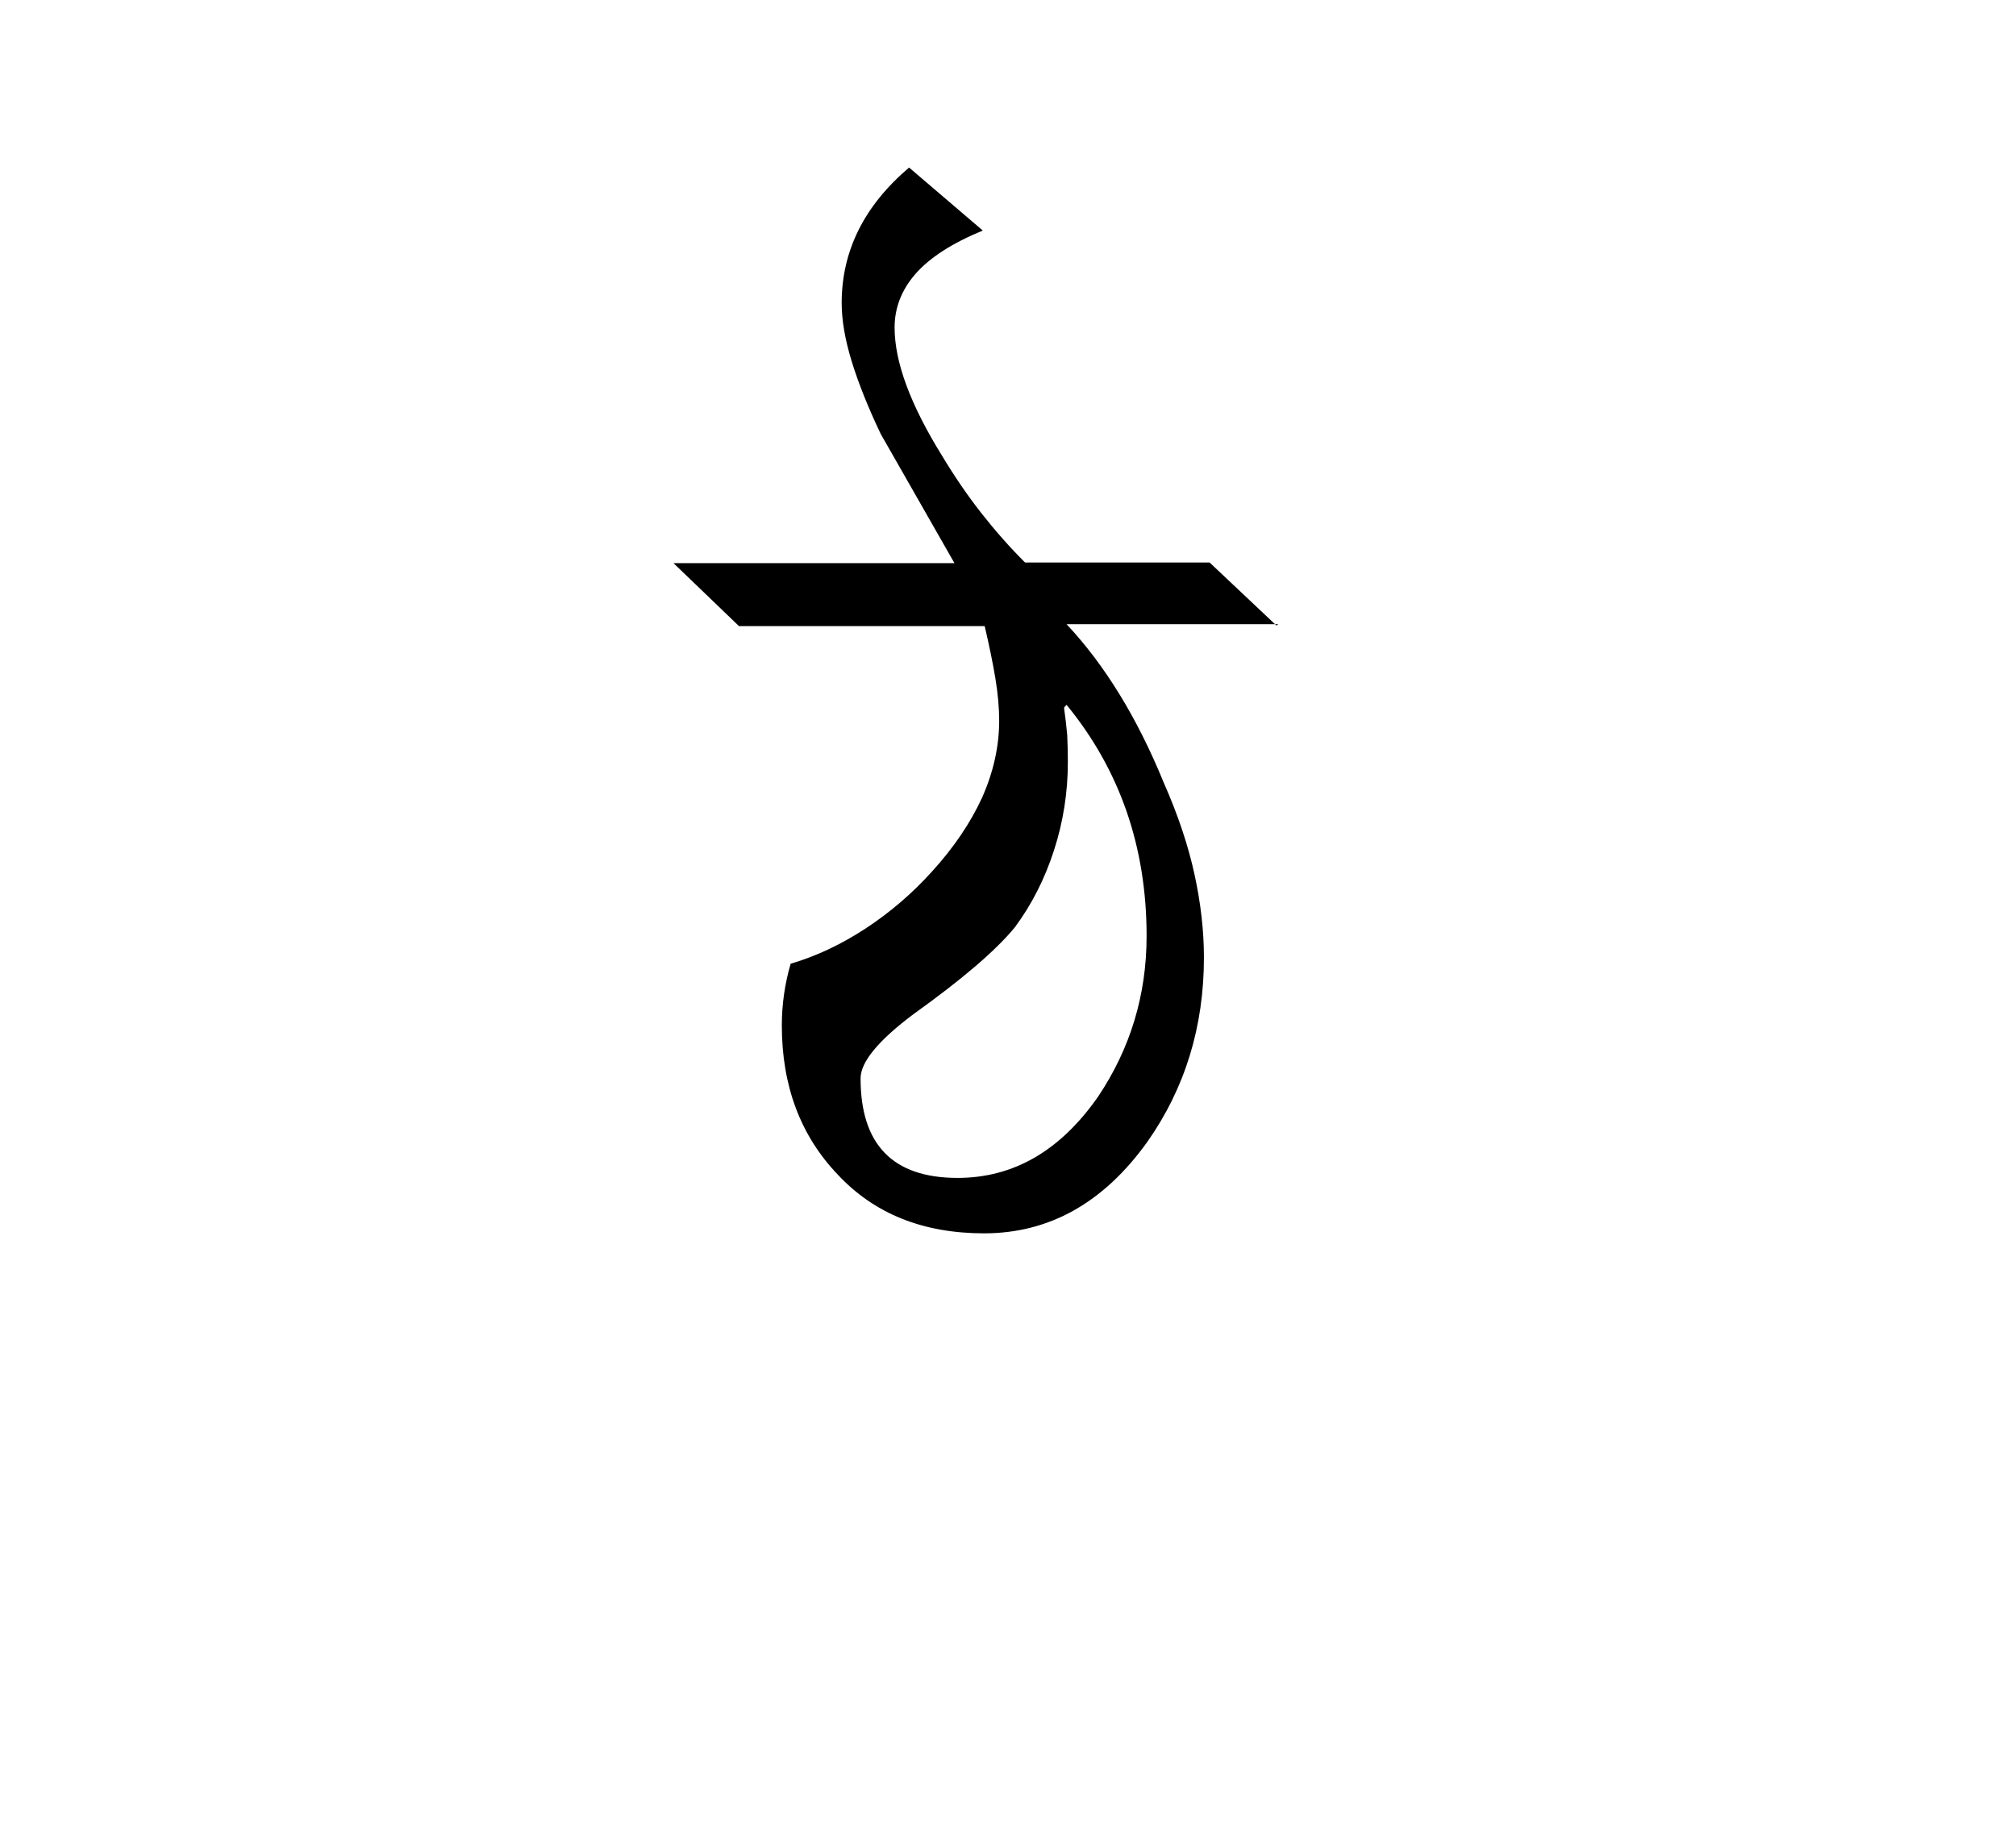
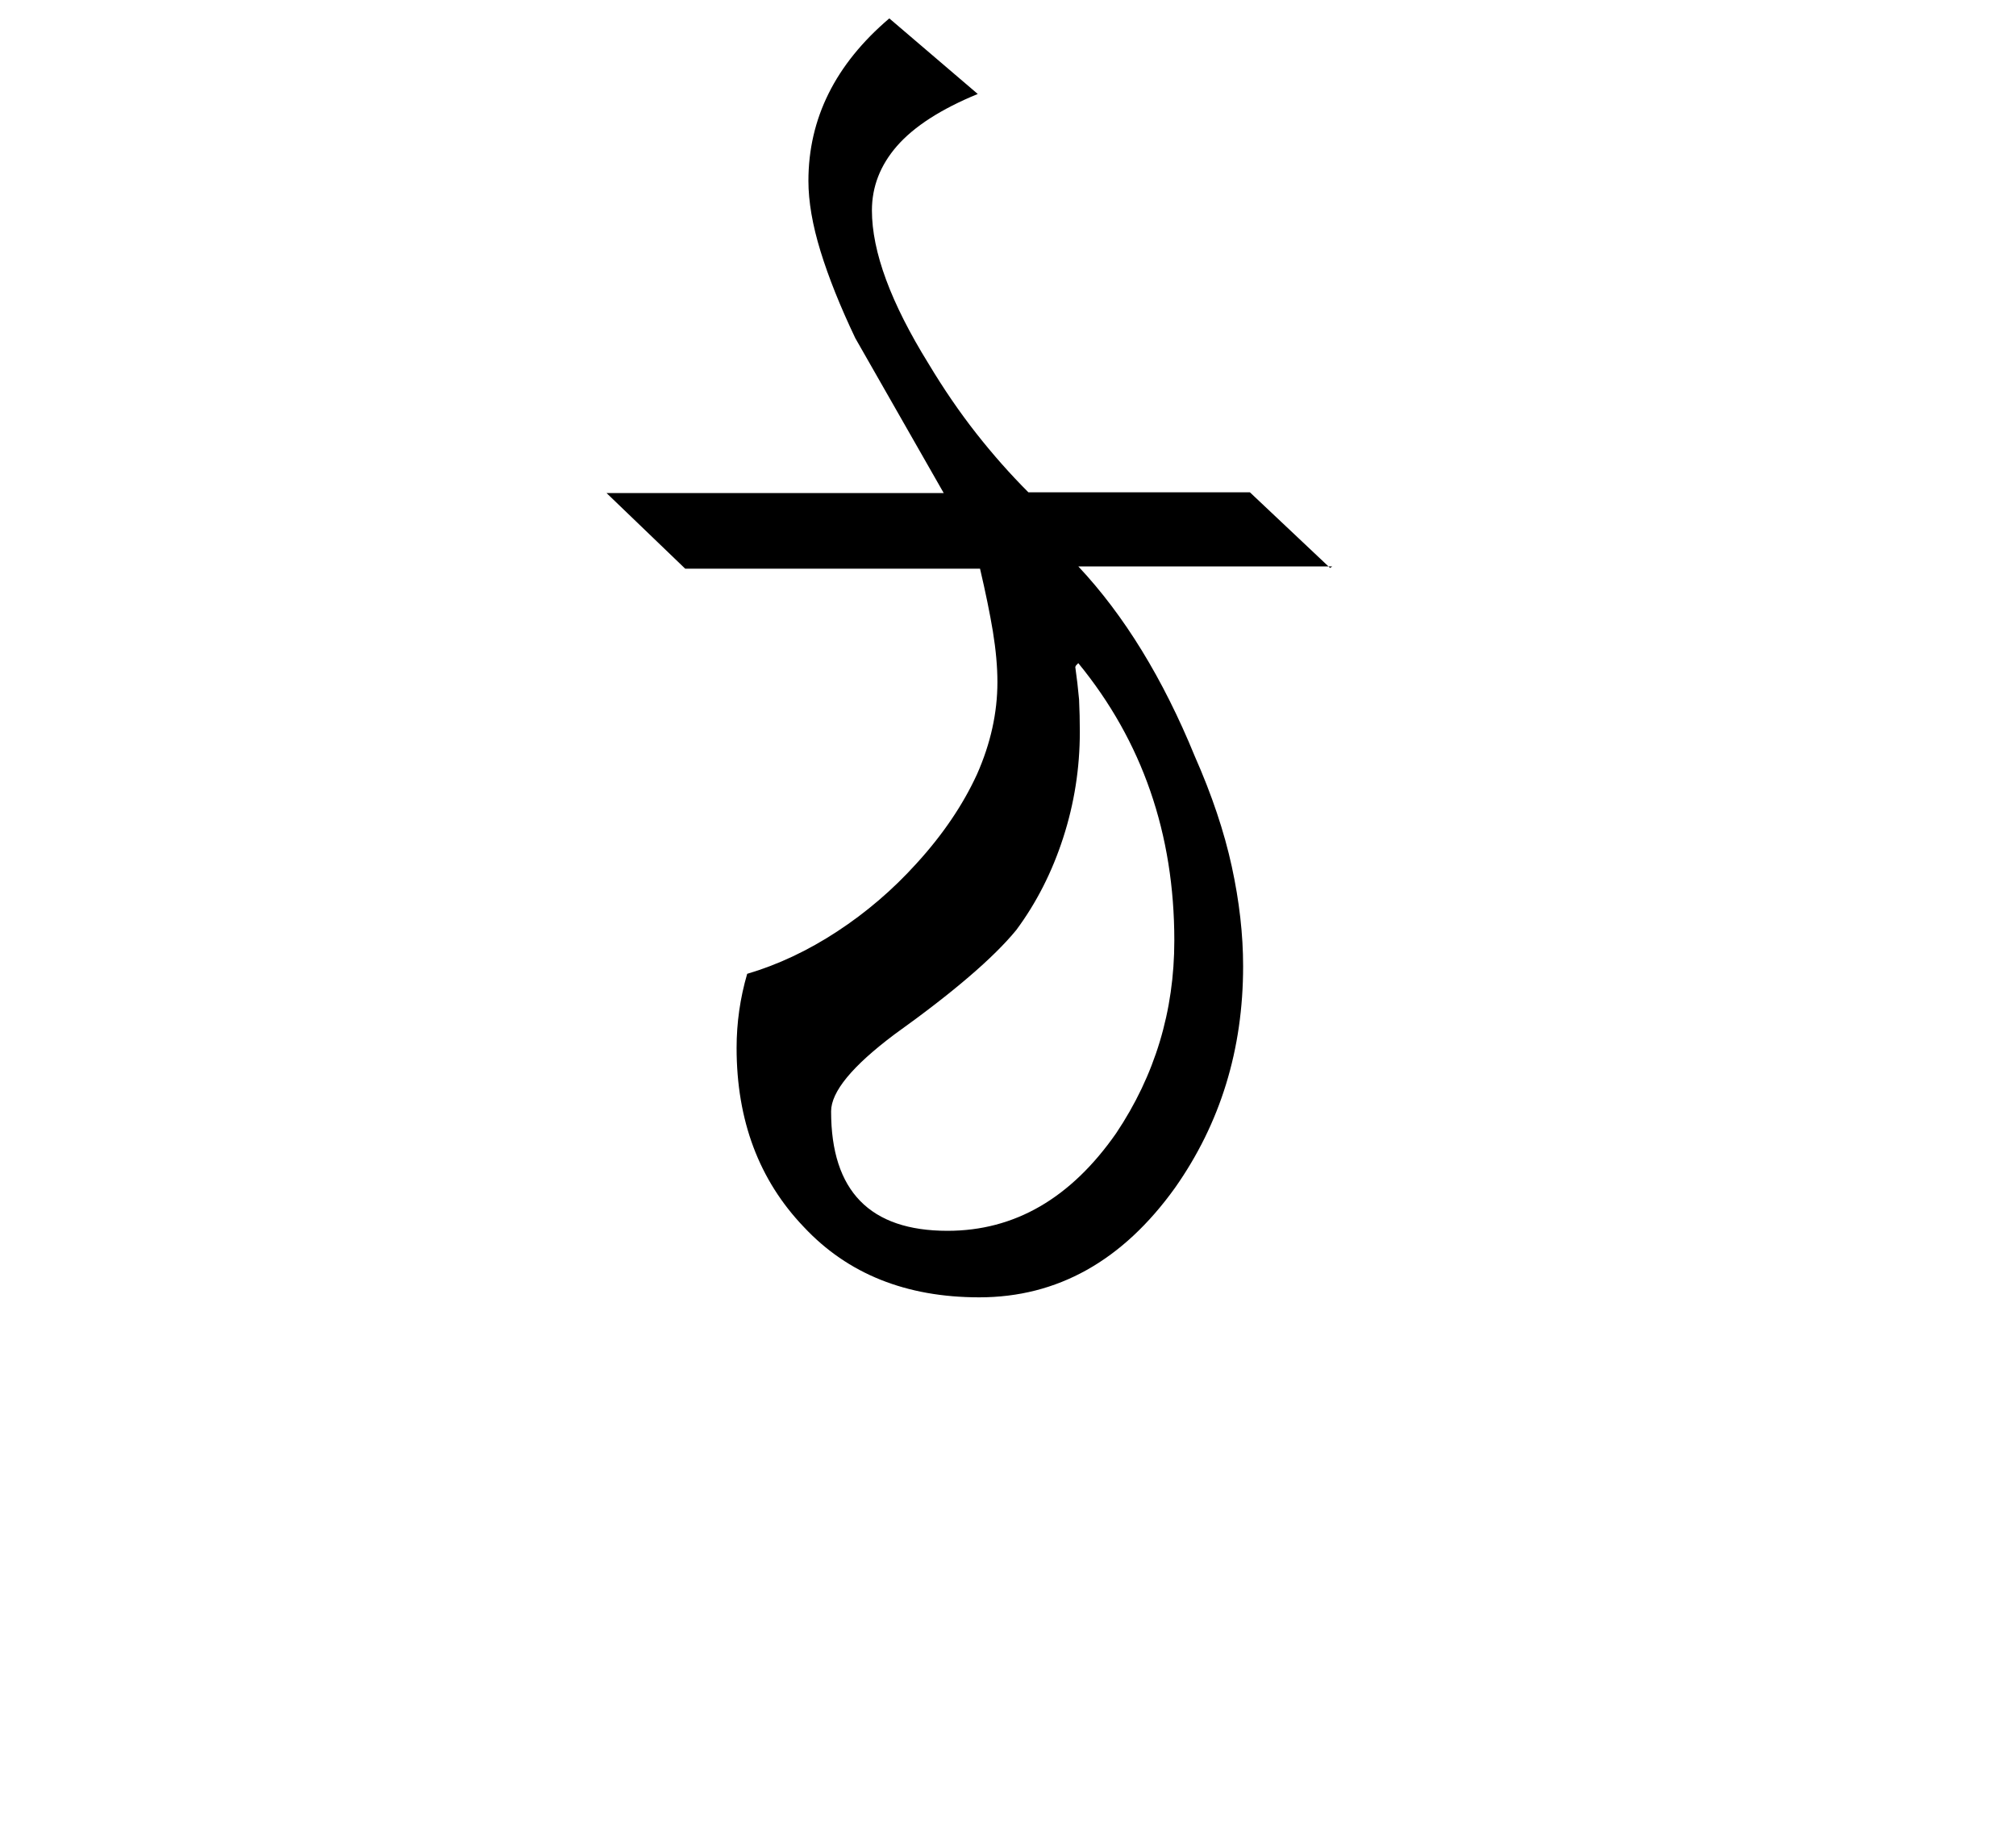
<svg xmlns="http://www.w3.org/2000/svg" width="32" height="29">
-   <path d="m20.29 9.91l-3.36 0q0.91 0.97 1.54 2.51q0.34 0.77 0.49 1.46q0.15 0.69 0.15 1.32q0 1.65 -0.90 2.93q-1.04 1.45 -2.59 1.45q-1.45 0 -2.32 -0.93q-0.89 -0.93 -0.89 -2.37q0 -0.50 0.14 -0.98q0.61 -0.18 1.19 -0.56q0.58 -0.38 1.05 -0.90q0.52 -0.57 0.80 -1.18q0.27 -0.61 0.27 -1.22q0 -0.30 -0.06 -0.67q-0.06 -0.36 -0.17 -0.83l-3.90 0l-1.04 -1.00l4.46 0l-1.17 -2.05q-0.30 -0.63 -0.46 -1.15q-0.16 -0.52 -0.16 -0.93q0 -1.24 1.07 -2.15l1.17 1.00q-0.73 0.30 -1.07 0.69q-0.33 0.38 -0.33 0.85q0 0.82 0.75 2.03q0.30 0.50 0.63 0.92q0.33 0.42 0.69 0.78l2.93 0l1.06 1.00Zm-3.40 1.33q0.03 0.21 0.05 0.43q0.01 0.21 0.01 0.43q0 0.72 -0.22 1.40q-0.22 0.68 -0.62 1.22q-0.45 0.55 -1.61 1.38q-0.84 0.63 -0.84 1.02q0 1.58 1.54 1.58q1.33 0 2.23 -1.29q0.77 -1.15 0.77 -2.55q0 -2.12 -1.27 -3.67l-0.03 0.03Z" />
+   <g transform="translate(16 14.5) scale(1.2) translate(-16 -14.5)">
+     <path d="m20.29 9.91l-3.36 0q0.91 0.97 1.54 2.51q0.34 0.77 0.49 1.46q0.15 0.69 0.15 1.32q0 1.65 -0.90 2.93q-1.04 1.45 -2.59 1.45q-1.45 0 -2.32 -0.93q-0.89 -0.93 -0.89 -2.37q0 -0.50 0.14 -0.98q0.61 -0.18 1.19 -0.56q0.58 -0.38 1.05 -0.90q0.52 -0.57 0.80 -1.18q0.27 -0.61 0.27 -1.22q0 -0.30 -0.06 -0.67q-0.06 -0.36 -0.17 -0.83l-3.90 0l-1.04 -1.00l4.46 0l-1.17 -2.05q-0.30 -0.63 -0.46 -1.15q-0.16 -0.52 -0.16 -0.93q0 -1.24 1.07 -2.15l1.17 1.00q-0.73 0.30 -1.07 0.69q-0.33 0.38 -0.33 0.85q0 0.82 0.75 2.03q0.30 0.50 0.63 0.92q0.33 0.42 0.69 0.78l2.93 0l1.06 1.00Zm-3.40 1.33q0.03 0.21 0.05 0.43q0.01 0.21 0.01 0.43q0 0.72 -0.22 1.40q-0.22 0.68 -0.62 1.22q-0.45 0.55 -1.61 1.38q-0.84 0.63 -0.84 1.02q0 1.58 1.54 1.58q1.33 0 2.23 -1.29q0.77 -1.15 0.77 -2.55q0 -2.12 -1.27 -3.67l-0.03 0.03Z" />
+   </g>
</svg>
